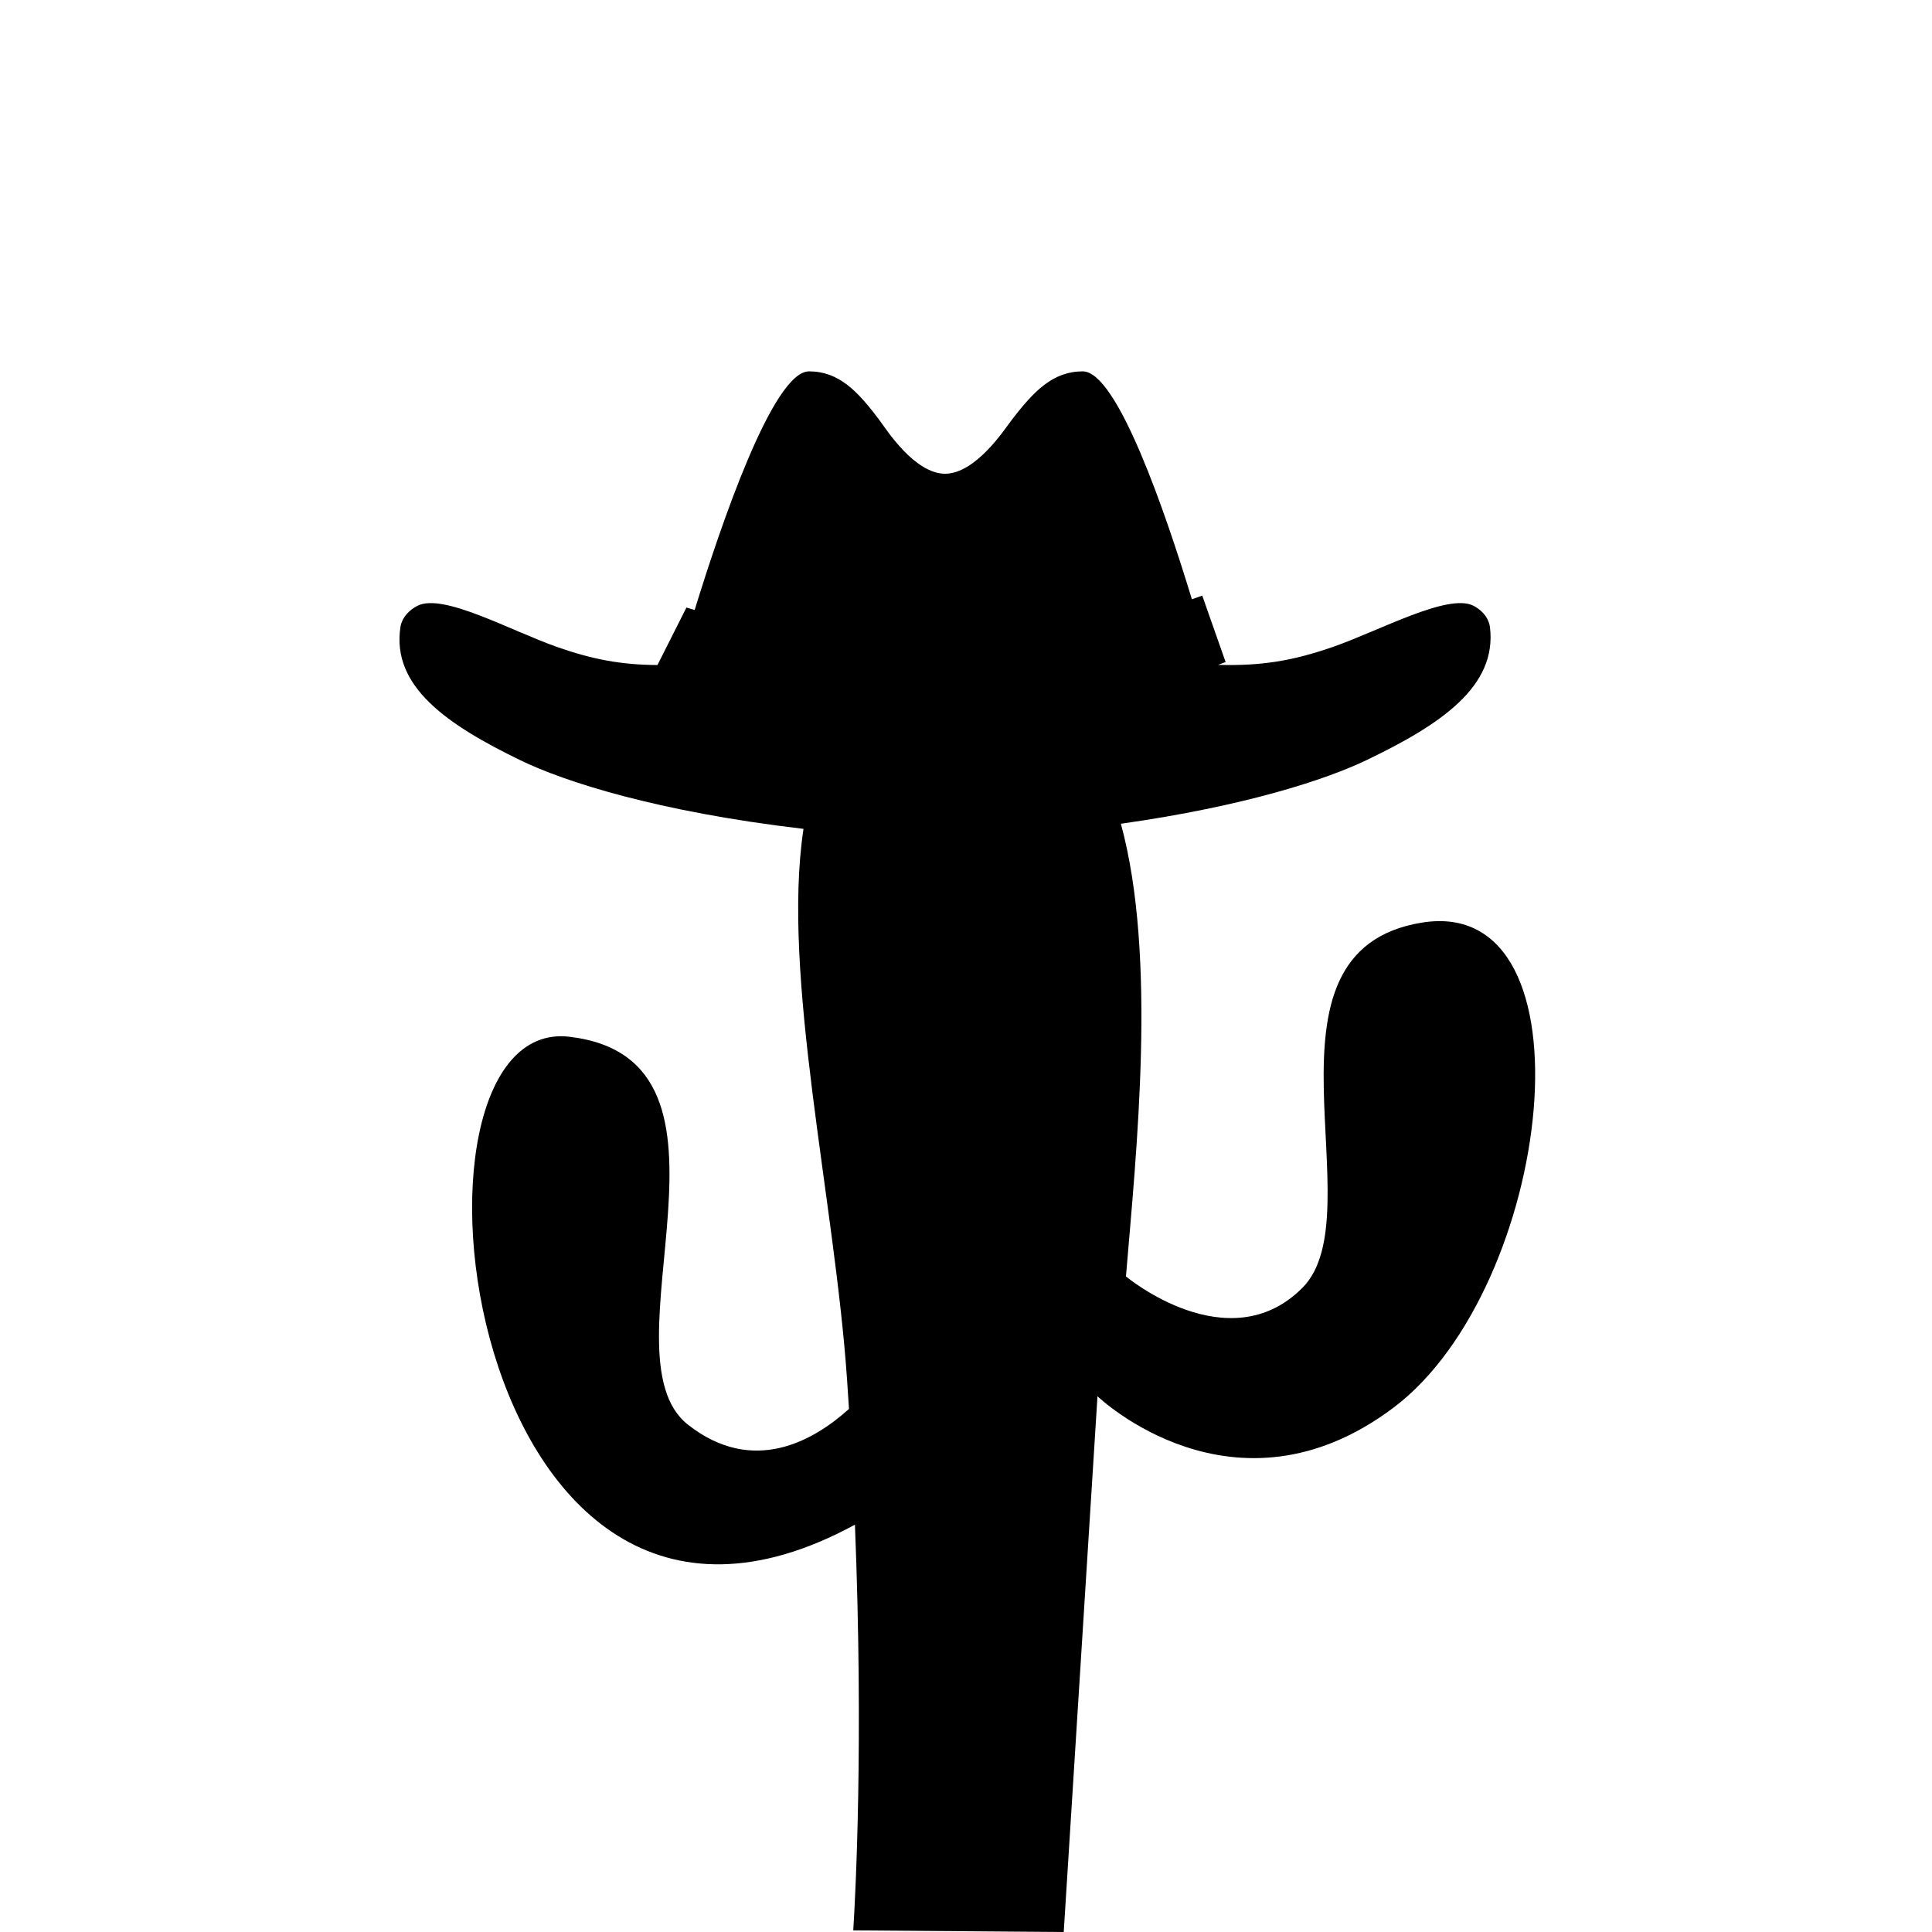
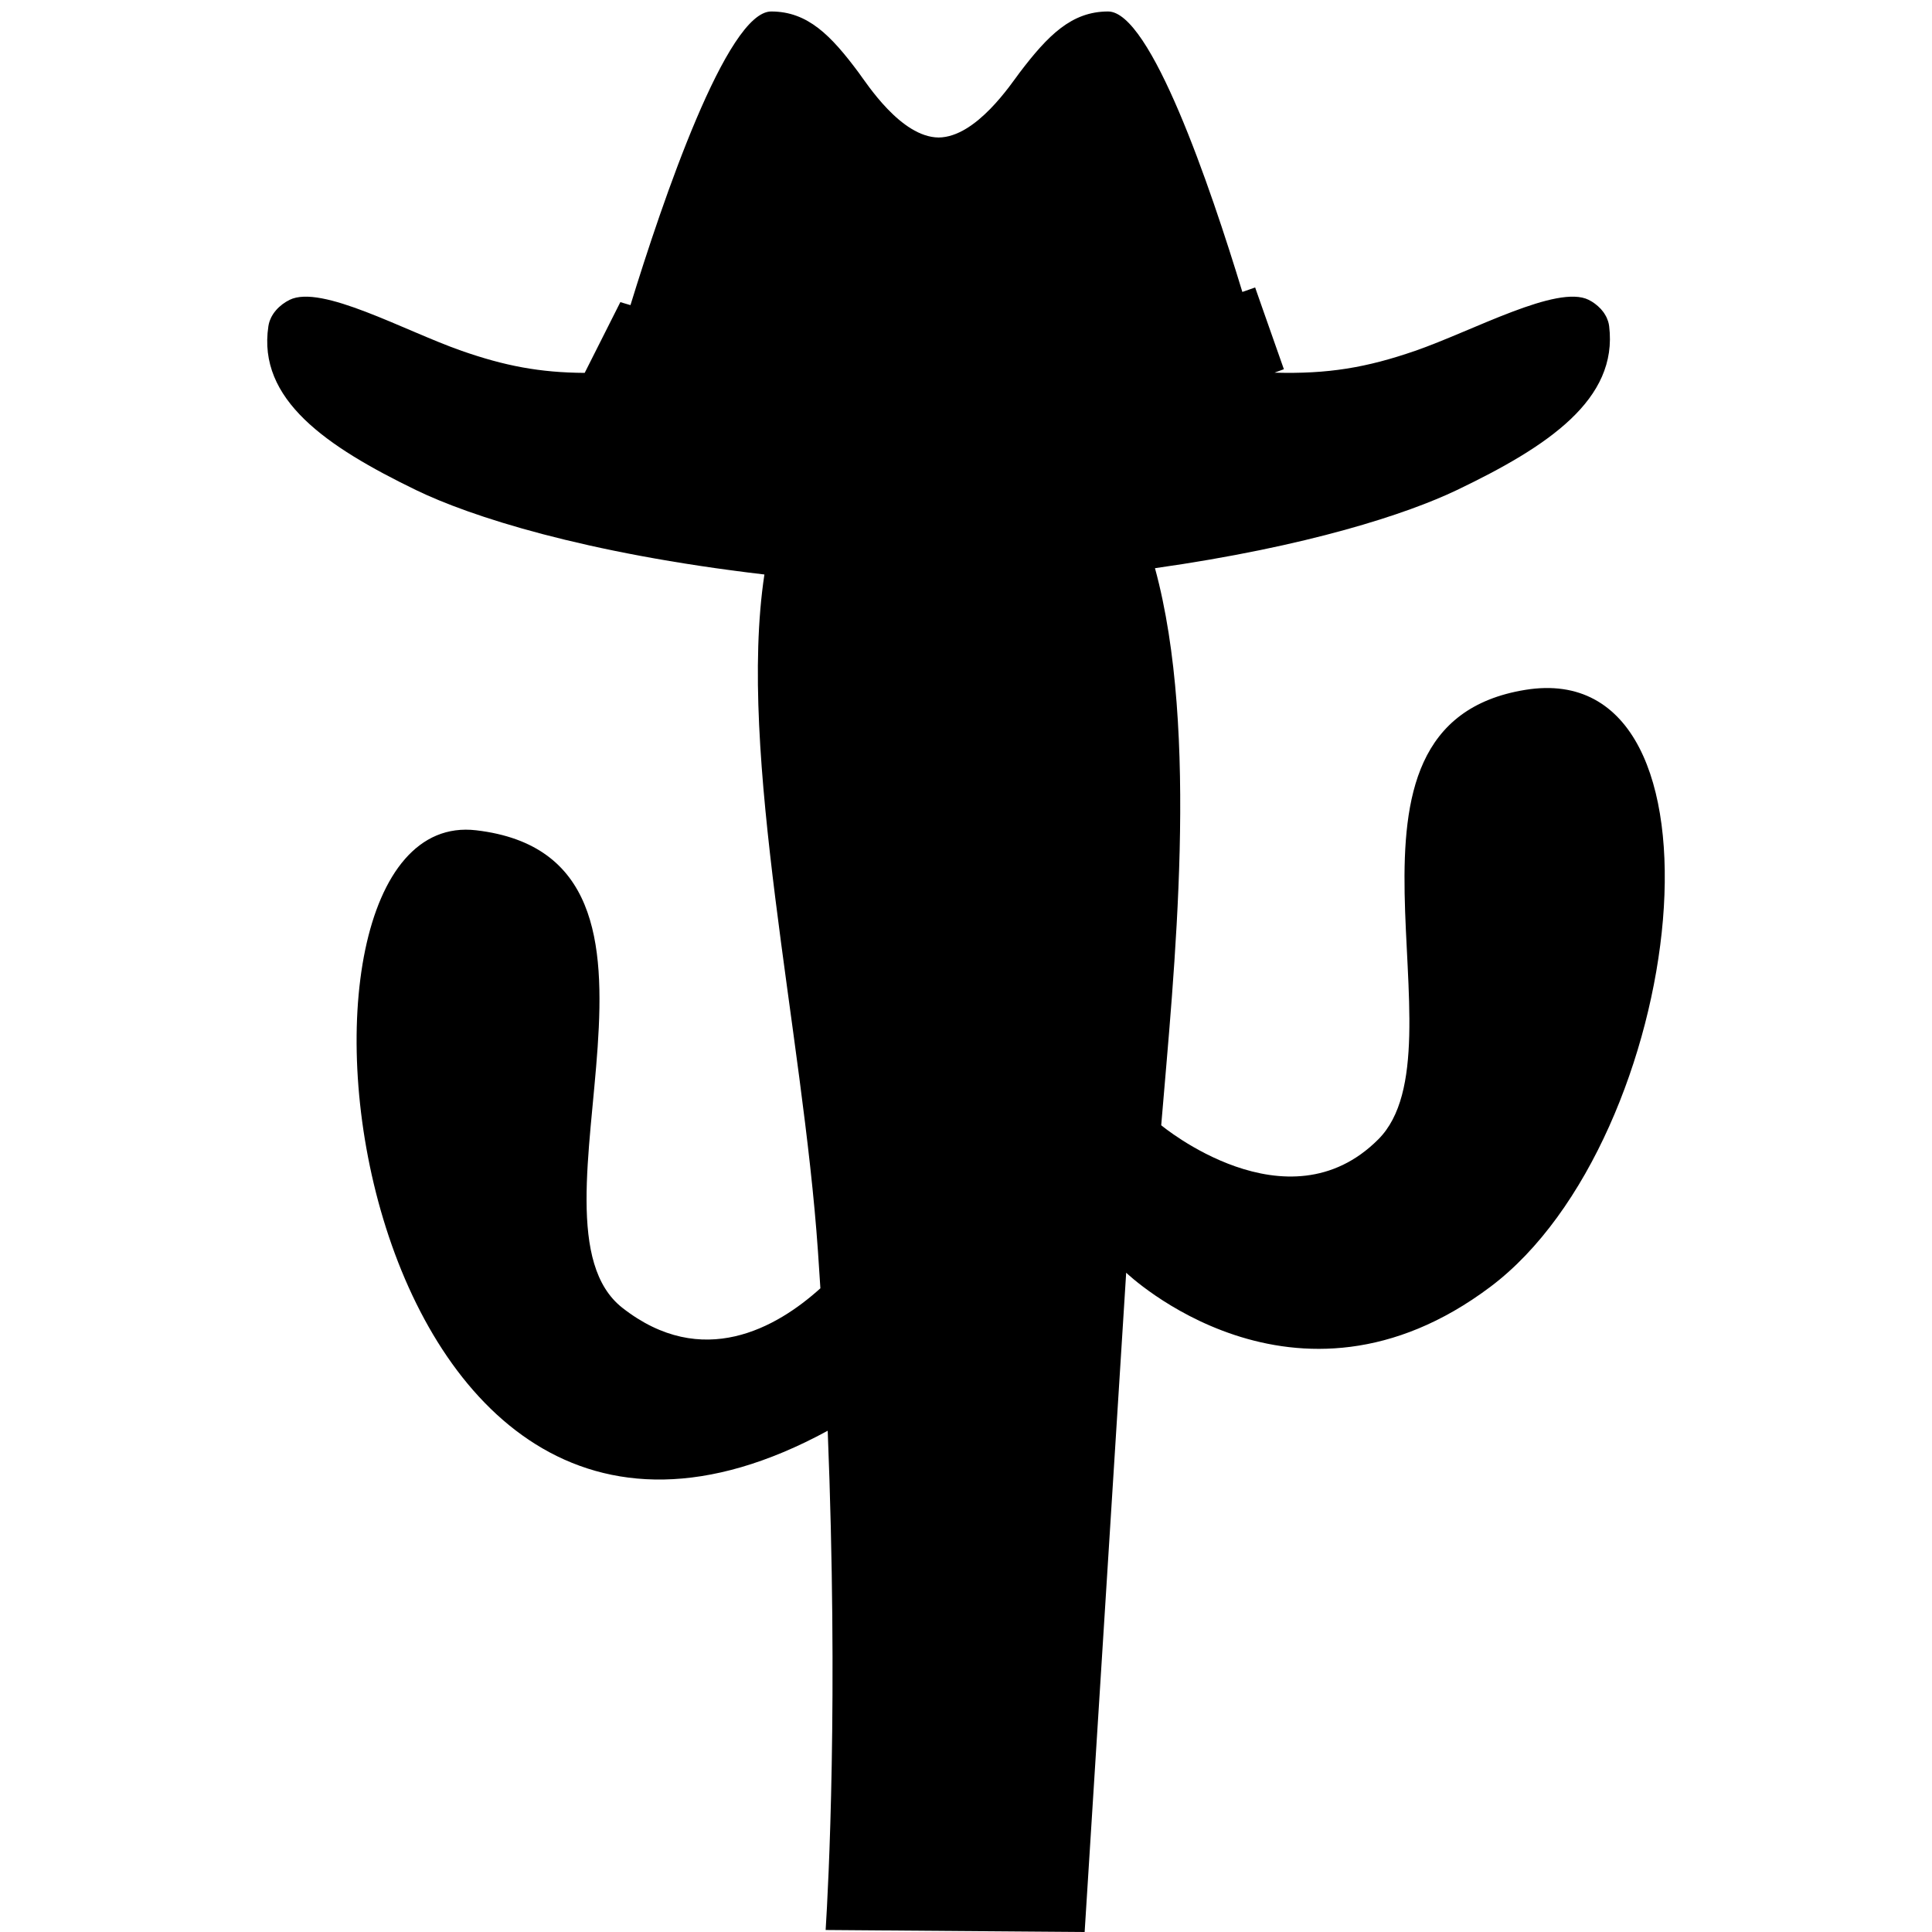
- <svg xmlns="http://www.w3.org/2000/svg" viewBox="0 0 450 450" version="1.1">
-   <g id="cactus" stroke="none" stroke-width="1" fill-rule="evenodd">
-     <path d="M198.74,449.62 L247.764,450 L255.626,325.215 C255.626,325.215 287.446,355.788 324.571,327.875 C361.694,299.96 372.299,208.246 331.199,214.891 C290.098,221.539 320.592,282.683 303.356,299.96 C286.119,317.242 262.256,297.304 262.256,297.304 C264.673,268.217 269.54,222.92 261.076,191.867 C290.07,187.763 308.845,181.571 318.241,177.071 C335.436,168.832 348.752,159.944 347.038,146.057 C347.001,145.747 346.933,145.449 346.845,145.159 C346.816,145.067 346.776,144.982 346.742,144.892 C346.672,144.699 346.601,144.506 346.512,144.326 C346.466,144.229 346.412,144.141 346.361,144.049 C346.266,143.881 346.17,143.715 346.062,143.556 C346.004,143.471 345.94,143.391 345.877,143.308 C345.761,143.156 345.642,143.005 345.514,142.862 C345.485,142.832 345.461,142.796 345.434,142.766 C345.432,142.767 345.431,142.771 345.429,142.774 C344.763,142.057 343.969,141.478 343.164,141.076 C337.222,138.101 321.266,146.941 310.326,150.727 C301.119,153.912 293.797,155.143 283.703,154.856 C284.288,154.633 284.891,154.436 285.472,154.205 C284.584,151.69 283.15,147.621 281.478,142.857 C281.011,141.524 280.531,140.154 280.032,138.729 C279.233,139.031 278.416,139.29 277.613,139.58 C271.489,119.449 260.239,86.497 252.201,86.497 C245.267,86.497 240.802,91.047 235.489,98.03 C233.895,100.124 227.258,110.287 220.128,110.35 C212.999,110.287 206.523,100.124 204.963,98.03 C199.758,91.047 195.366,86.497 188.433,86.497 C180.052,86.497 167.88,122.31 161.8,142.075 C161.164,141.88 160.516,141.711 159.884,141.507 L153.135,154.899 C144.636,154.853 137.971,153.566 129.847,150.727 C119.015,146.941 103.307,138.101 97.283,141.076 C96.366,141.531 95.446,142.196 94.711,143.042 C94.693,143.062 94.678,143.088 94.659,143.108 C94.5,143.298 94.344,143.493 94.206,143.702 C94.195,143.717 94.189,143.734 94.177,143.749 C94.035,143.966 93.901,144.19 93.784,144.426 C93.766,144.463 93.754,144.506 93.737,144.545 C93.635,144.762 93.541,144.981 93.466,145.211 C93.38,145.484 93.312,145.766 93.268,146.057 C91.162,159.944 104.226,168.832 121.189,177.071 C131.406,182.033 152.97,189.051 187.15,193.06 C181.988,227.137 194.42,279.539 197.288,321.226 C197.449,323.562 197.601,325.875 197.745,328.166 C189.501,335.612 175.407,343.717 160.27,331.862 C139.33,315.461 177.945,246.793 132.593,241.476 C88.765,236.337 107.373,405.011 199.131,355.126 C201.156,405.926 199.263,441.315 198.74,449.62 Z" fill-rule="nonzero" />
+ <svg xmlns="http://www.w3.org/2000/svg" viewBox="0 0 450 450">
+   <g fill-rule="evenodd" id="cactus">
+     <path d="m192.305,449.533l60.329,0.467l9.675,-153.56c0,0 39.157,37.622 84.844,3.273c45.684,-34.352 58.735,-147.215 8.157,-139.038c-50.578,8.182 -13.053,83.424 -34.263,104.686c-21.212,21.268 -50.578,-3.268 -50.578,-3.268c2.975,-35.795 8.964,-91.537 -1.452,-129.751c35.681,-5.051 58.786,-12.67 70.348,-18.208c21.16,-10.139 37.546,-21.076 35.437,-38.165c-0.046,-0.382 -0.129,-0.749 -0.237,-1.106c-0.035,-0.113 -0.085,-0.217 -0.127,-0.328c-0.085,-0.238 -0.173,-0.476 -0.283,-0.697c-0.056,-0.119 -0.123,-0.228 -0.185,-0.34c-0.117,-0.207 -0.235,-0.411 -0.368,-0.607c-0.071,-0.104 -0.15,-0.202 -0.227,-0.305c-0.144,-0.188 -0.289,-0.374 -0.448,-0.549c-0.035,-0.038 -0.065,-0.081 -0.098,-0.119c-0.002,0.002 -0.004,0.006 -0.006,0.01c-0.82,-0.883 -1.797,-1.595 -2.788,-2.089c-7.311,-3.661 -26.947,7.217 -40.411,11.876c-11.329,3.92 -20.34,5.435 -32.762,5.082c0.72,-0.276 1.461,-0.518 2.178,-0.801c-1.093,-3.095 -2.858,-8.102 -4.915,-13.965c-0.575,-1.64 -1.166,-3.327 -1.78,-5.08c-0.983,0.372 -1.988,0.691 -2.977,1.048c-7.536,-24.774 -21.381,-65.325 -31.271,-65.325c-8.533,0 -14.027,5.6 -20.567,14.192c-1.961,2.578 -10.128,15.084 -18.903,15.161c-8.773,-0.077 -16.742,-12.583 -18.662,-15.161c-6.406,-8.593 -11.81,-14.192 -20.342,-14.192c-10.313,0 -25.292,44.072 -32.774,68.395c-0.783,-0.24 -1.58,-0.449 -2.359,-0.699l-8.304,16.48c-10.459,-0.056 -18.662,-1.64 -28.659,-5.134c-13.33,-4.658 -32.66,-15.537 -40.073,-11.876c-1.128,0.559 -2.261,1.377 -3.164,2.419c-0.023,0.025 -0.042,0.056 -0.065,0.081c-0.196,0.234 -0.387,0.474 -0.558,0.73c-0.012,0.019 -0.021,0.04 -0.035,0.058c-0.175,0.267 -0.339,0.543 -0.483,0.833c-0.023,0.046 -0.037,0.098 -0.058,0.146c-0.125,0.267 -0.241,0.536 -0.333,0.82c-0.106,0.336 -0.189,0.682 -0.244,1.041c-2.592,17.089 13.484,28.026 34.359,38.165c12.574,6.106 39.111,14.743 81.173,19.677c-6.353,41.935 8.946,106.42 12.476,157.721c0.198,2.874 0.385,5.721 0.562,8.54c-10.145,9.162 -27.489,19.137 -46.117,4.548c-25.769,-20.182 21.751,-104.686 -34.059,-111.229c-53.934,-6.324 -31.036,201.246 81.881,139.858c2.492,62.515 0.163,106.064 -0.481,116.285z" fill-rule="nonzero" id="svg_1" />
  </g>
</svg>
